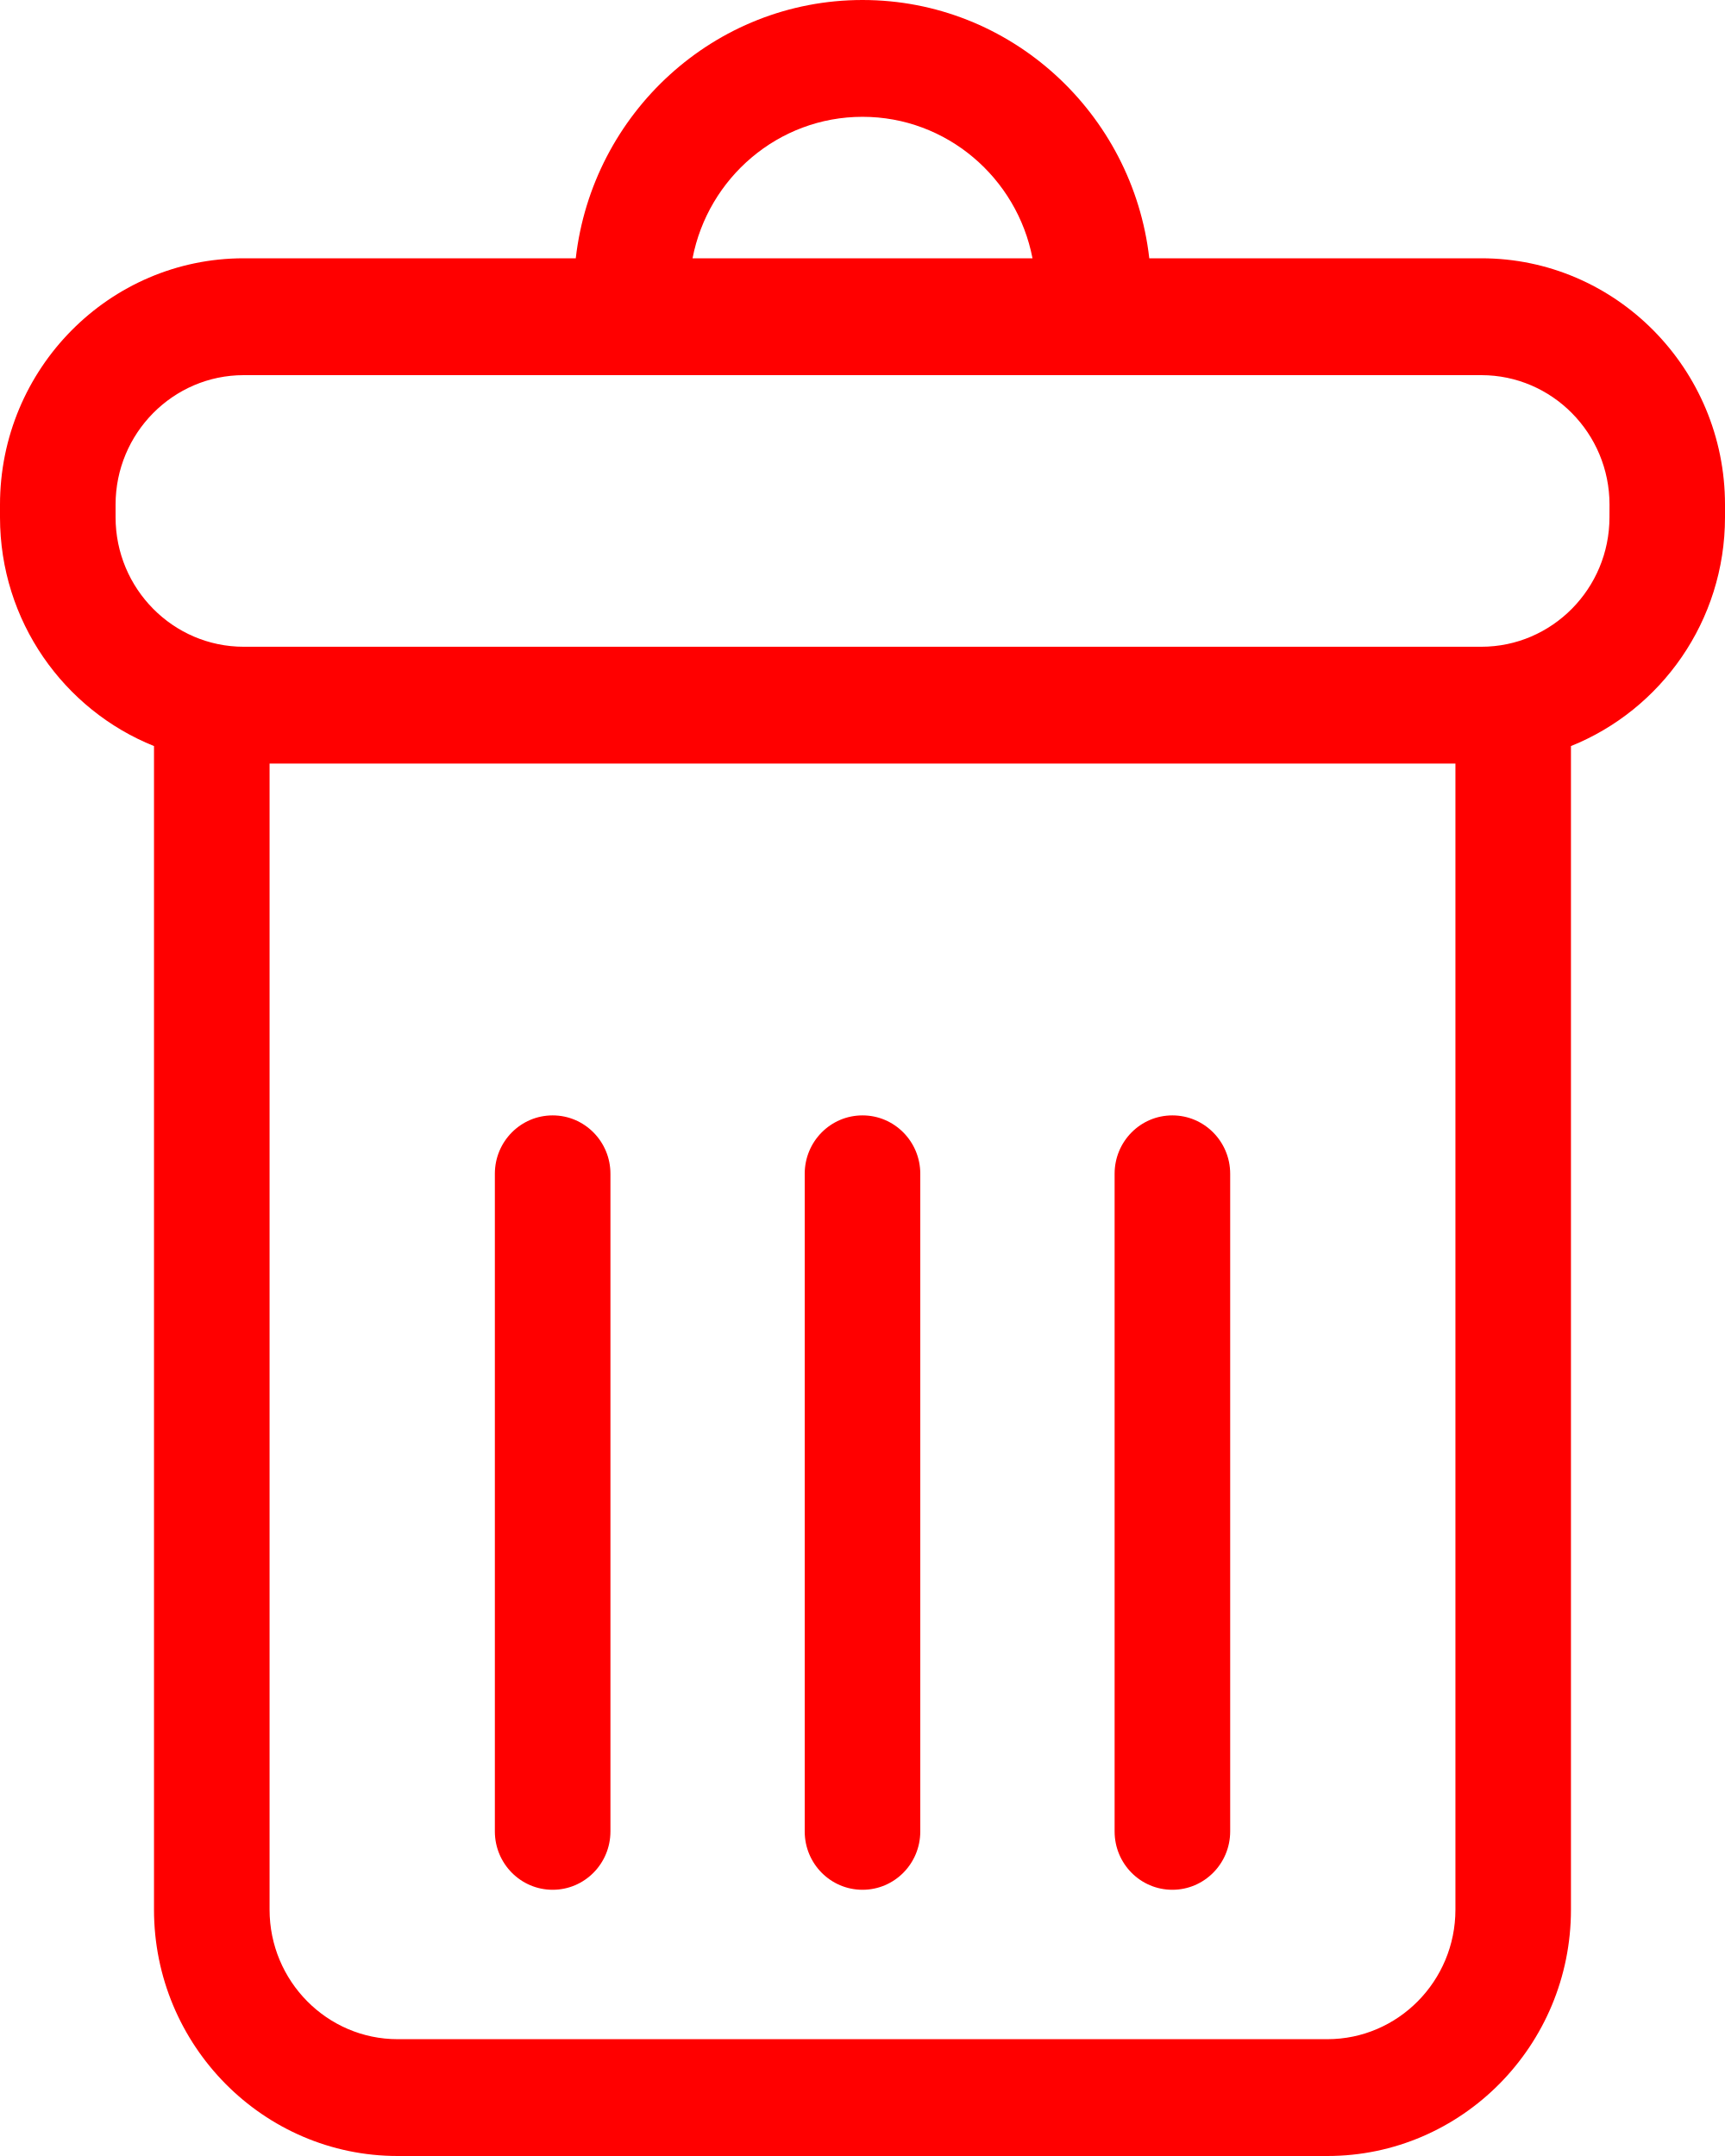
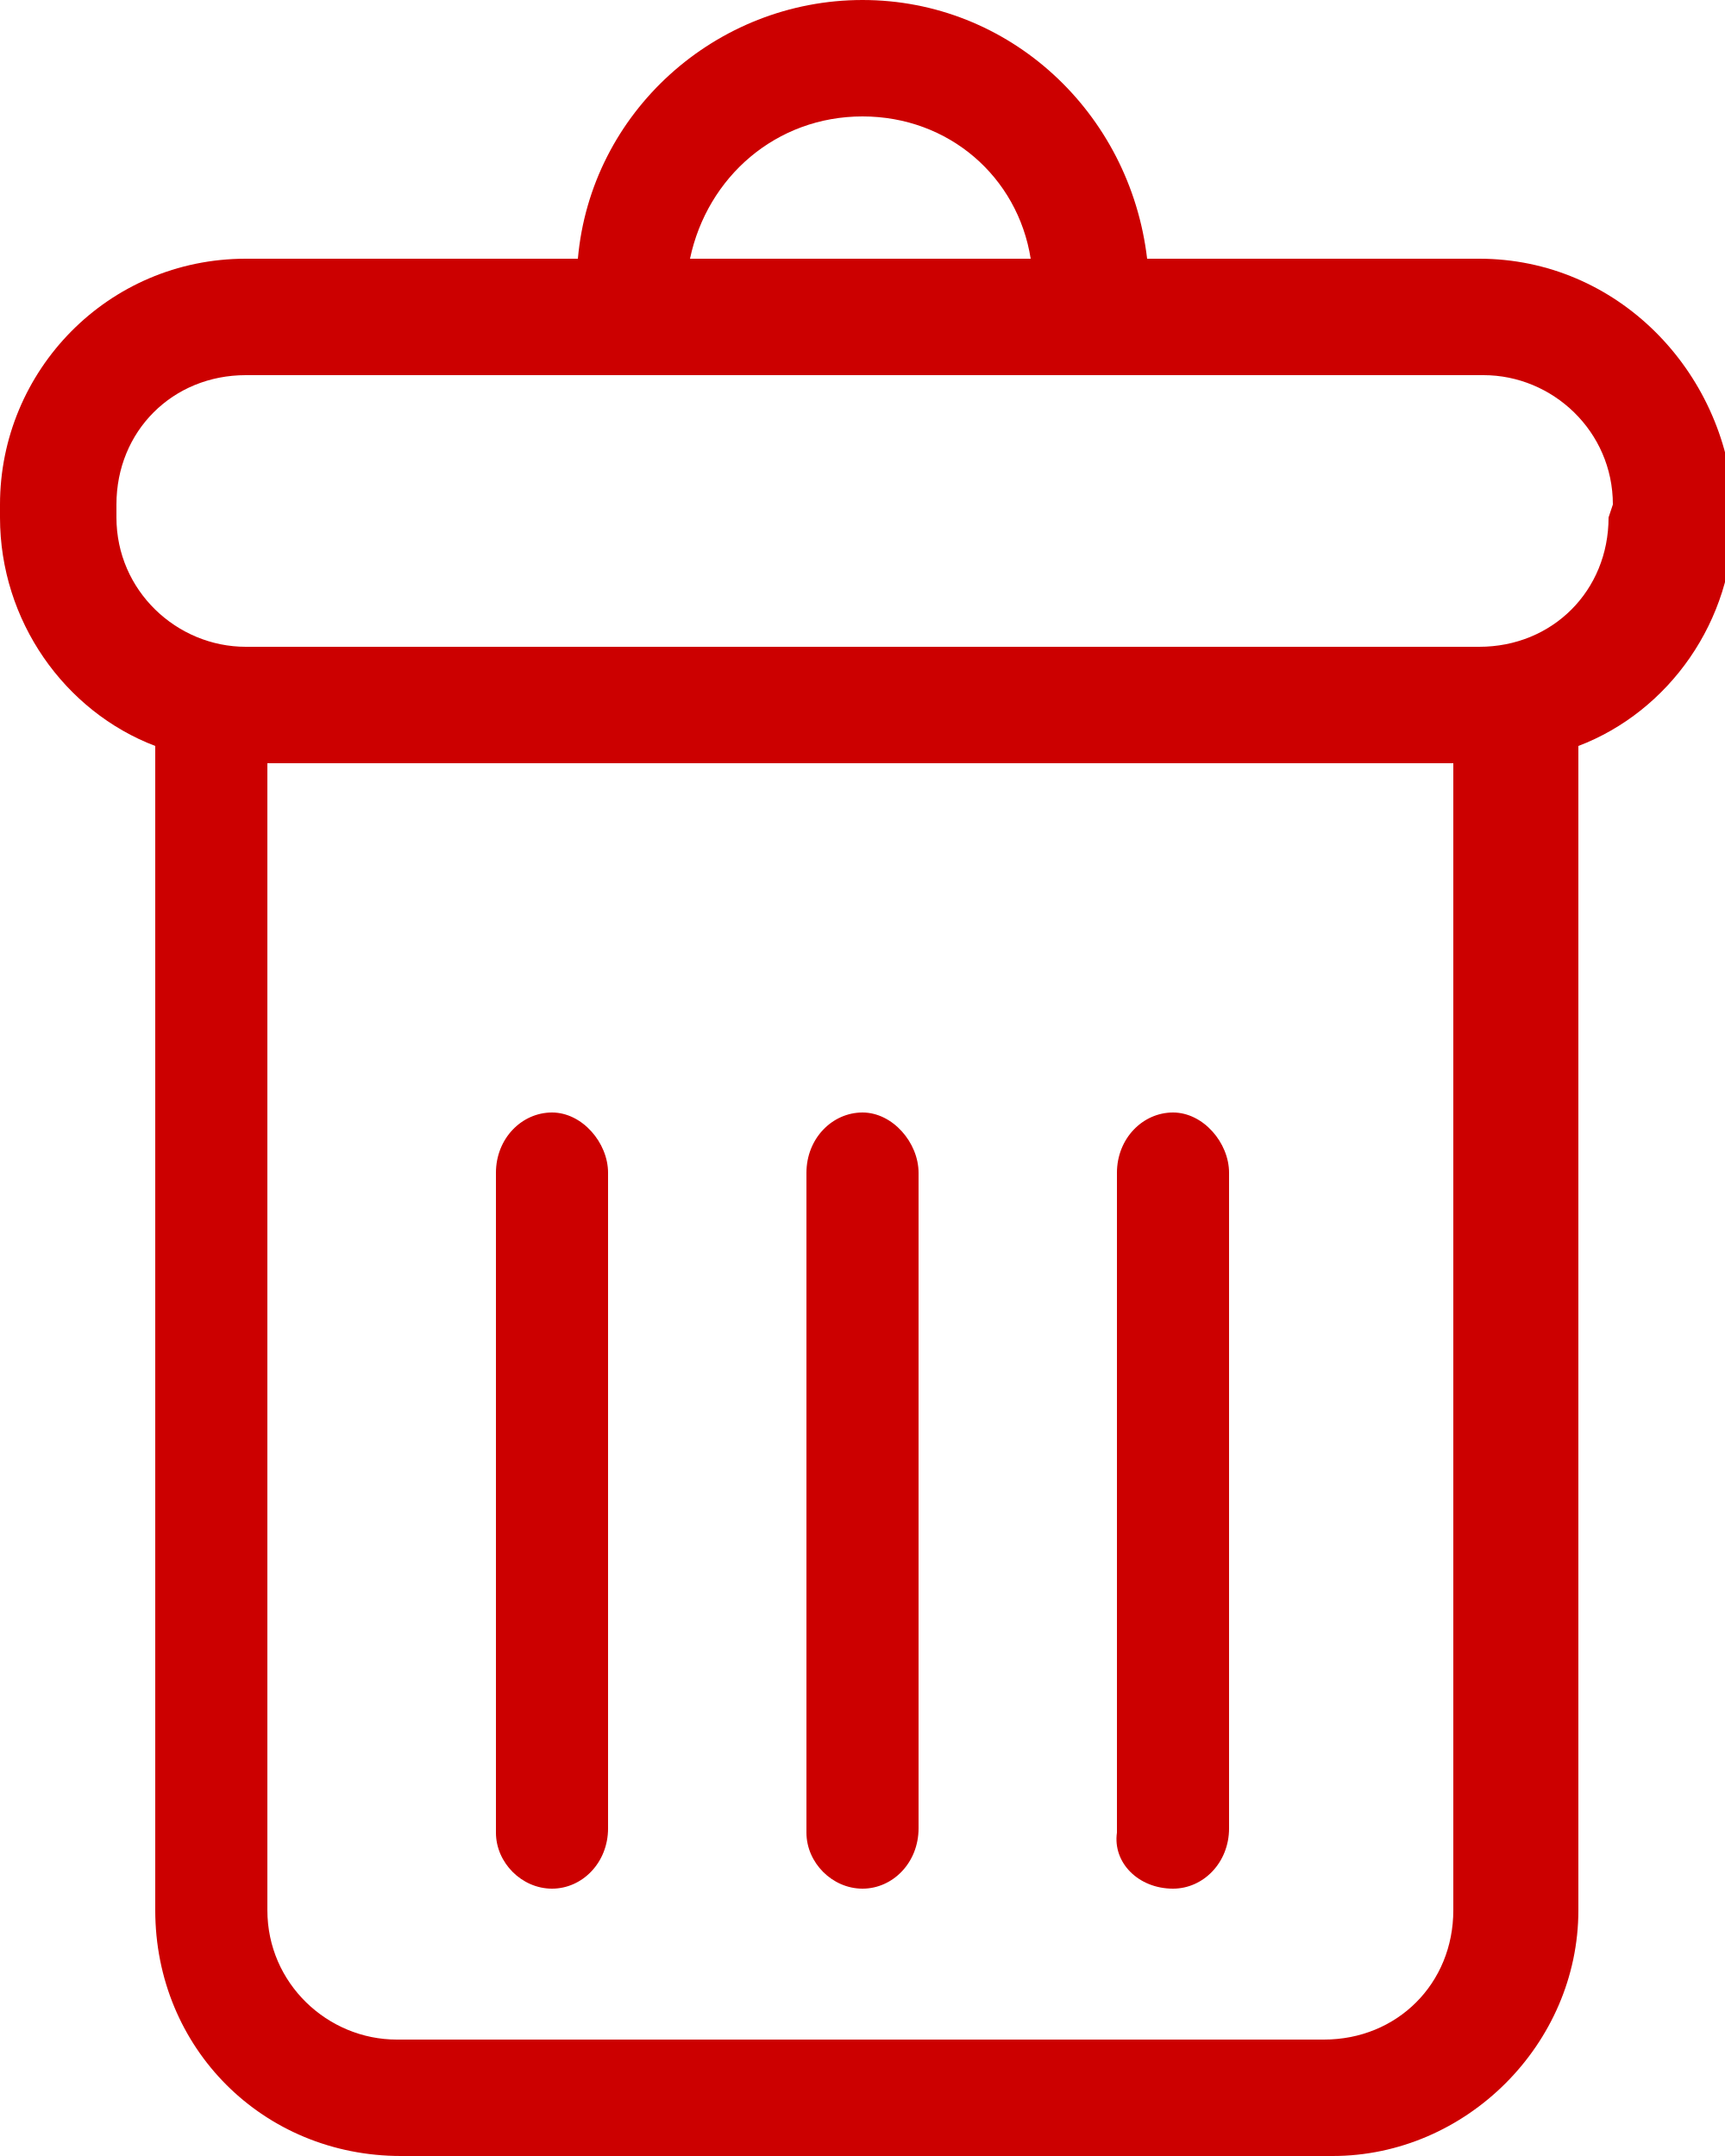
- <svg xmlns="http://www.w3.org/2000/svg" version="1.1" id="Layer_1" x="0px" y="0px" width="40px" height="50px" viewBox="0 0 40 50" enable-background="new 0 0 40 50" xml:space="preserve">
+ <svg xmlns="http://www.w3.org/2000/svg" version="1.1" id="Layer_1" x="0px" y="0px" viewBox="0 0 40 50" style="enable-background:new 0 0 40 50;" xml:space="preserve">
+   <style type="text/css">
+ 	.st0{fill:#CC0000;}
+ </style>
  <g>
    <g>
-       <path fill="#FF0000" d="M34.35,5.99h-7.7C26.267,2.624,23.432,0,20,0s-6.265,2.624-6.649,5.99h-7.7C2.535,5.99,0,8.553,0,11.703    v0.293c0,2.407,1.482,4.467,3.571,5.306v26.985c0,3.15,2.535,5.713,5.651,5.713h21.556c3.117,0,5.65-2.563,5.65-5.713V17.302    C38.516,16.463,40,14.403,40,11.996v-0.293C40,8.553,37.465,5.99,34.35,5.99z M20,2.709c1.952,0,3.583,1.415,3.942,3.281h-7.883    C16.419,4.123,18.049,2.709,20,2.709z M33.749,44.287c0,1.656-1.332,3.004-2.971,3.004H9.222c-1.638,0-2.971-1.348-2.971-3.004    V17.708h27.498V44.287z M37.321,11.996c0,1.656-1.334,3.003-2.972,3.003H5.651c-1.638,0-2.971-1.348-2.971-3.003v-0.293    c0-1.656,1.333-3.003,2.971-3.003H34.35c1.638,0,2.972,1.348,2.972,3.003L37.321,11.996L37.321,11.996z" />
-       <path fill="#FF0000" d="M12.815,43.826c0.74,0,1.34-0.605,1.34-1.354V27.221c0-0.748-0.6-1.354-1.34-1.354    c-0.74,0-1.34,0.605-1.34,1.354v15.252C11.476,43.221,12.076,43.826,12.815,43.826z" />
-       <path fill="#FF0000" d="M20,43.826c0.741,0,1.34-0.605,1.34-1.354V27.221c0-0.748-0.6-1.354-1.34-1.354    c-0.74,0-1.34,0.605-1.34,1.354v15.252C18.66,43.221,19.26,43.826,20,43.826z" />
-       <path fill="#FF0000" d="M27.185,43.826c0.739,0,1.341-0.605,1.341-1.354V27.221c0-0.748-0.602-1.354-1.341-1.354    c-0.74,0-1.339,0.605-1.339,1.354v15.252C25.846,43.221,26.444,43.826,27.185,43.826z" />
+       <path class="st0" d="M34.3,6h-7.7c-0.4-3.4-3.2-6-6.6-6s-6.3,2.6-6.6,6H5.7C2.5,6,0,8.6,0,11.7V12c0,2.4,1.5,4.5,3.6,5.3v27    c0,3.2,2.5,5.7,5.7,5.7h21.6c3.1,0,5.7-2.6,5.7-5.7v-27c2.1-0.8,3.6-2.9,3.6-5.3v-0.3C40,8.6,37.5,6,34.3,6z M20,2.7    c2,0,3.6,1.4,3.9,3.3h-7.9C16.4,4.1,18,2.7,20,2.7z M33.7,44.3c0,1.7-1.3,3-3,3H9.2c-1.6,0-3-1.3-3-3V17.7h27.5V44.3z M37.3,12    c0,1.7-1.3,3-3,3H5.7c-1.6,0-3-1.3-3-3v-0.3c0-1.7,1.3-3,3-3h28.7c1.6,0,3,1.3,3,3L37.3,12L37.3,12z" />
+       <path class="st0" d="M12.8,43.8c0.7,0,1.3-0.6,1.3-1.4V27.2c0-0.7-0.6-1.4-1.3-1.4s-1.3,0.6-1.3,1.4v15.3    C11.5,43.2,12.1,43.8,12.8,43.8z" />
+       <path class="st0" d="M20,43.8c0.7,0,1.3-0.6,1.3-1.4V27.2c0-0.7-0.6-1.4-1.3-1.4s-1.3,0.6-1.3,1.4v15.3    C18.7,43.2,19.3,43.8,20,43.8z" />
+       <path class="st0" d="M27.2,43.8c0.7,0,1.3-0.6,1.3-1.4V27.2c0-0.7-0.6-1.4-1.3-1.4c-0.7,0-1.3,0.6-1.3,1.4v15.3    C25.8,43.2,26.4,43.8,27.2,43.8z" />
    </g>
  </g>
</svg>
